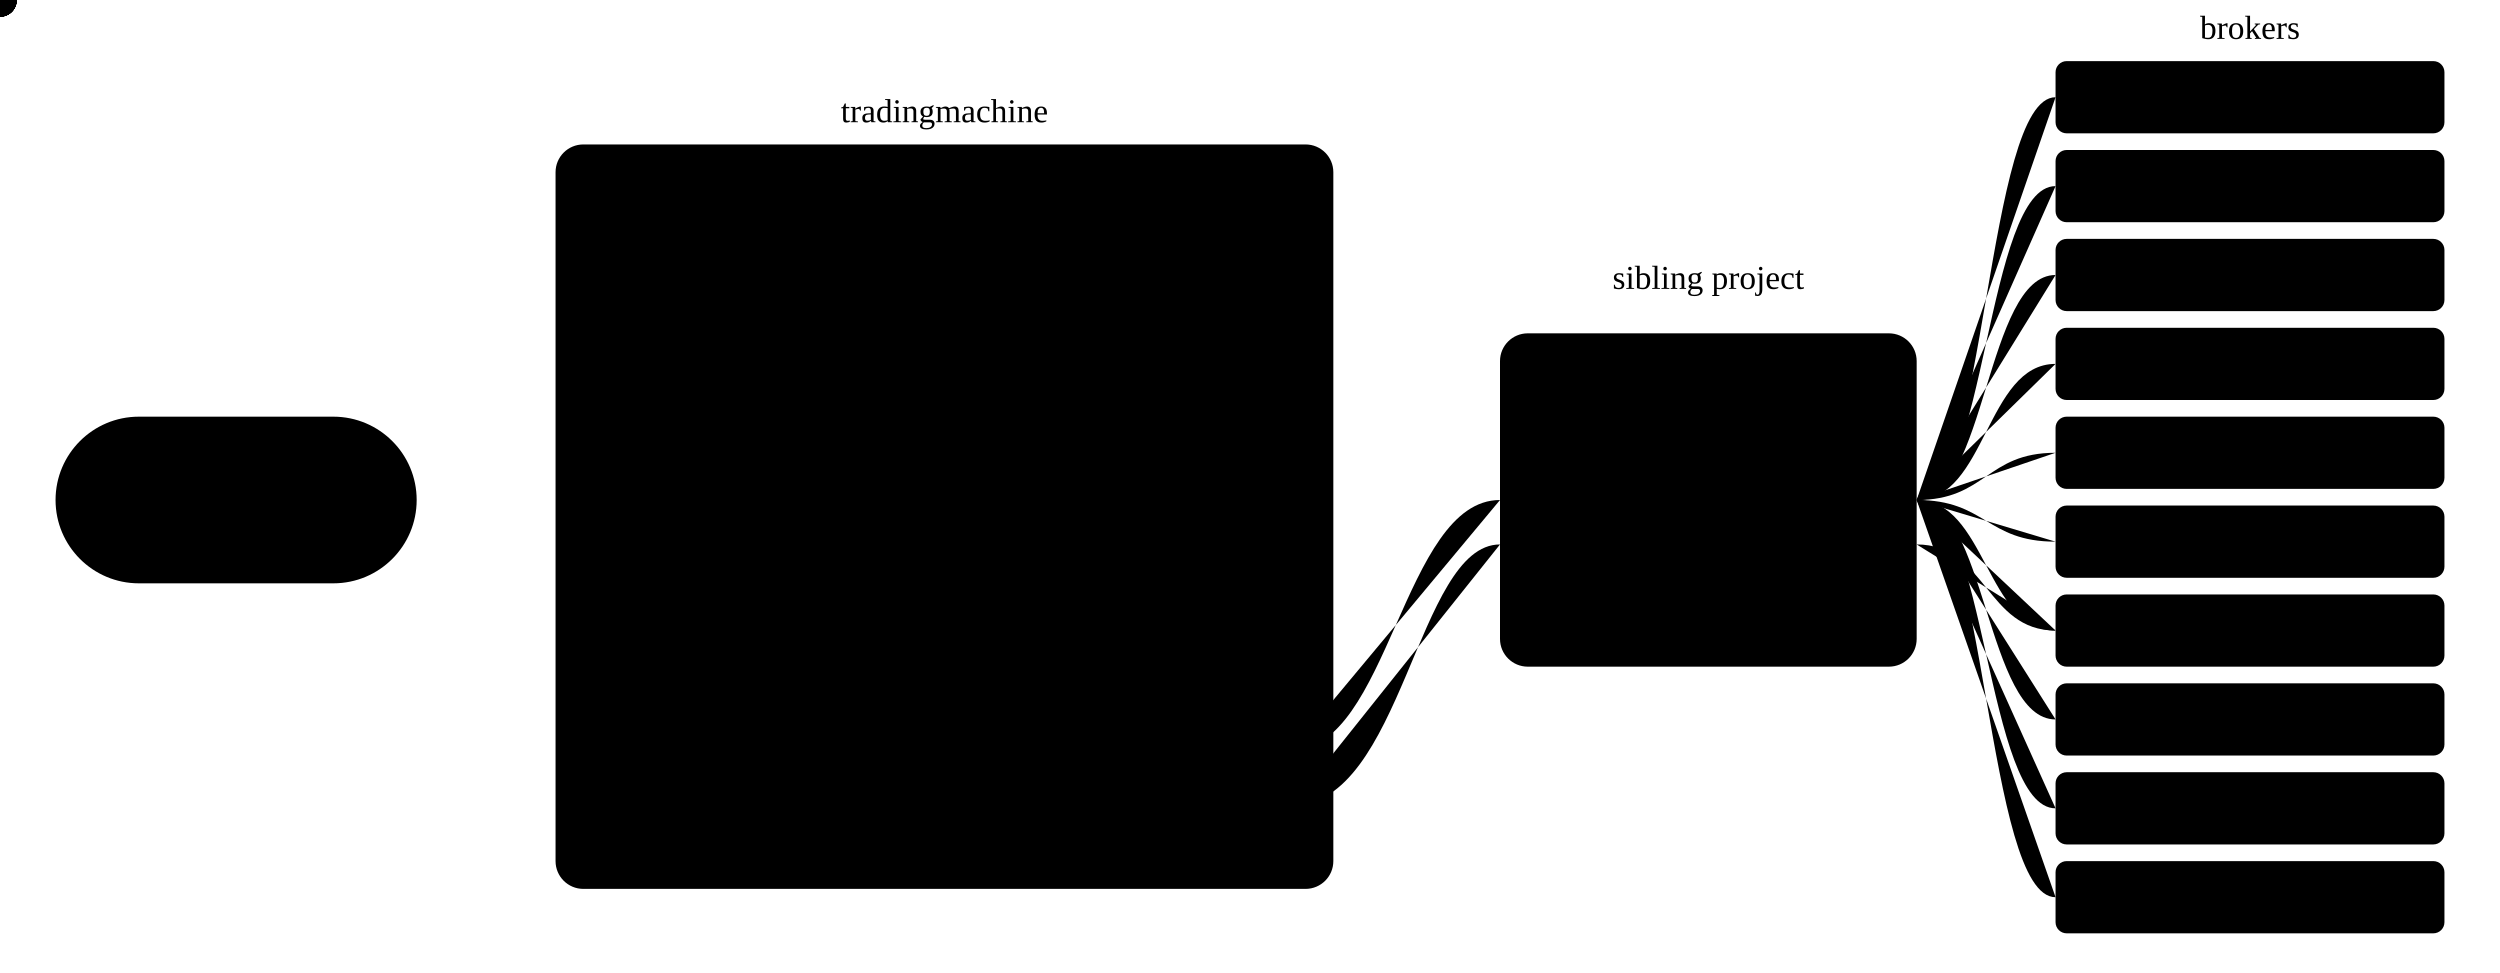
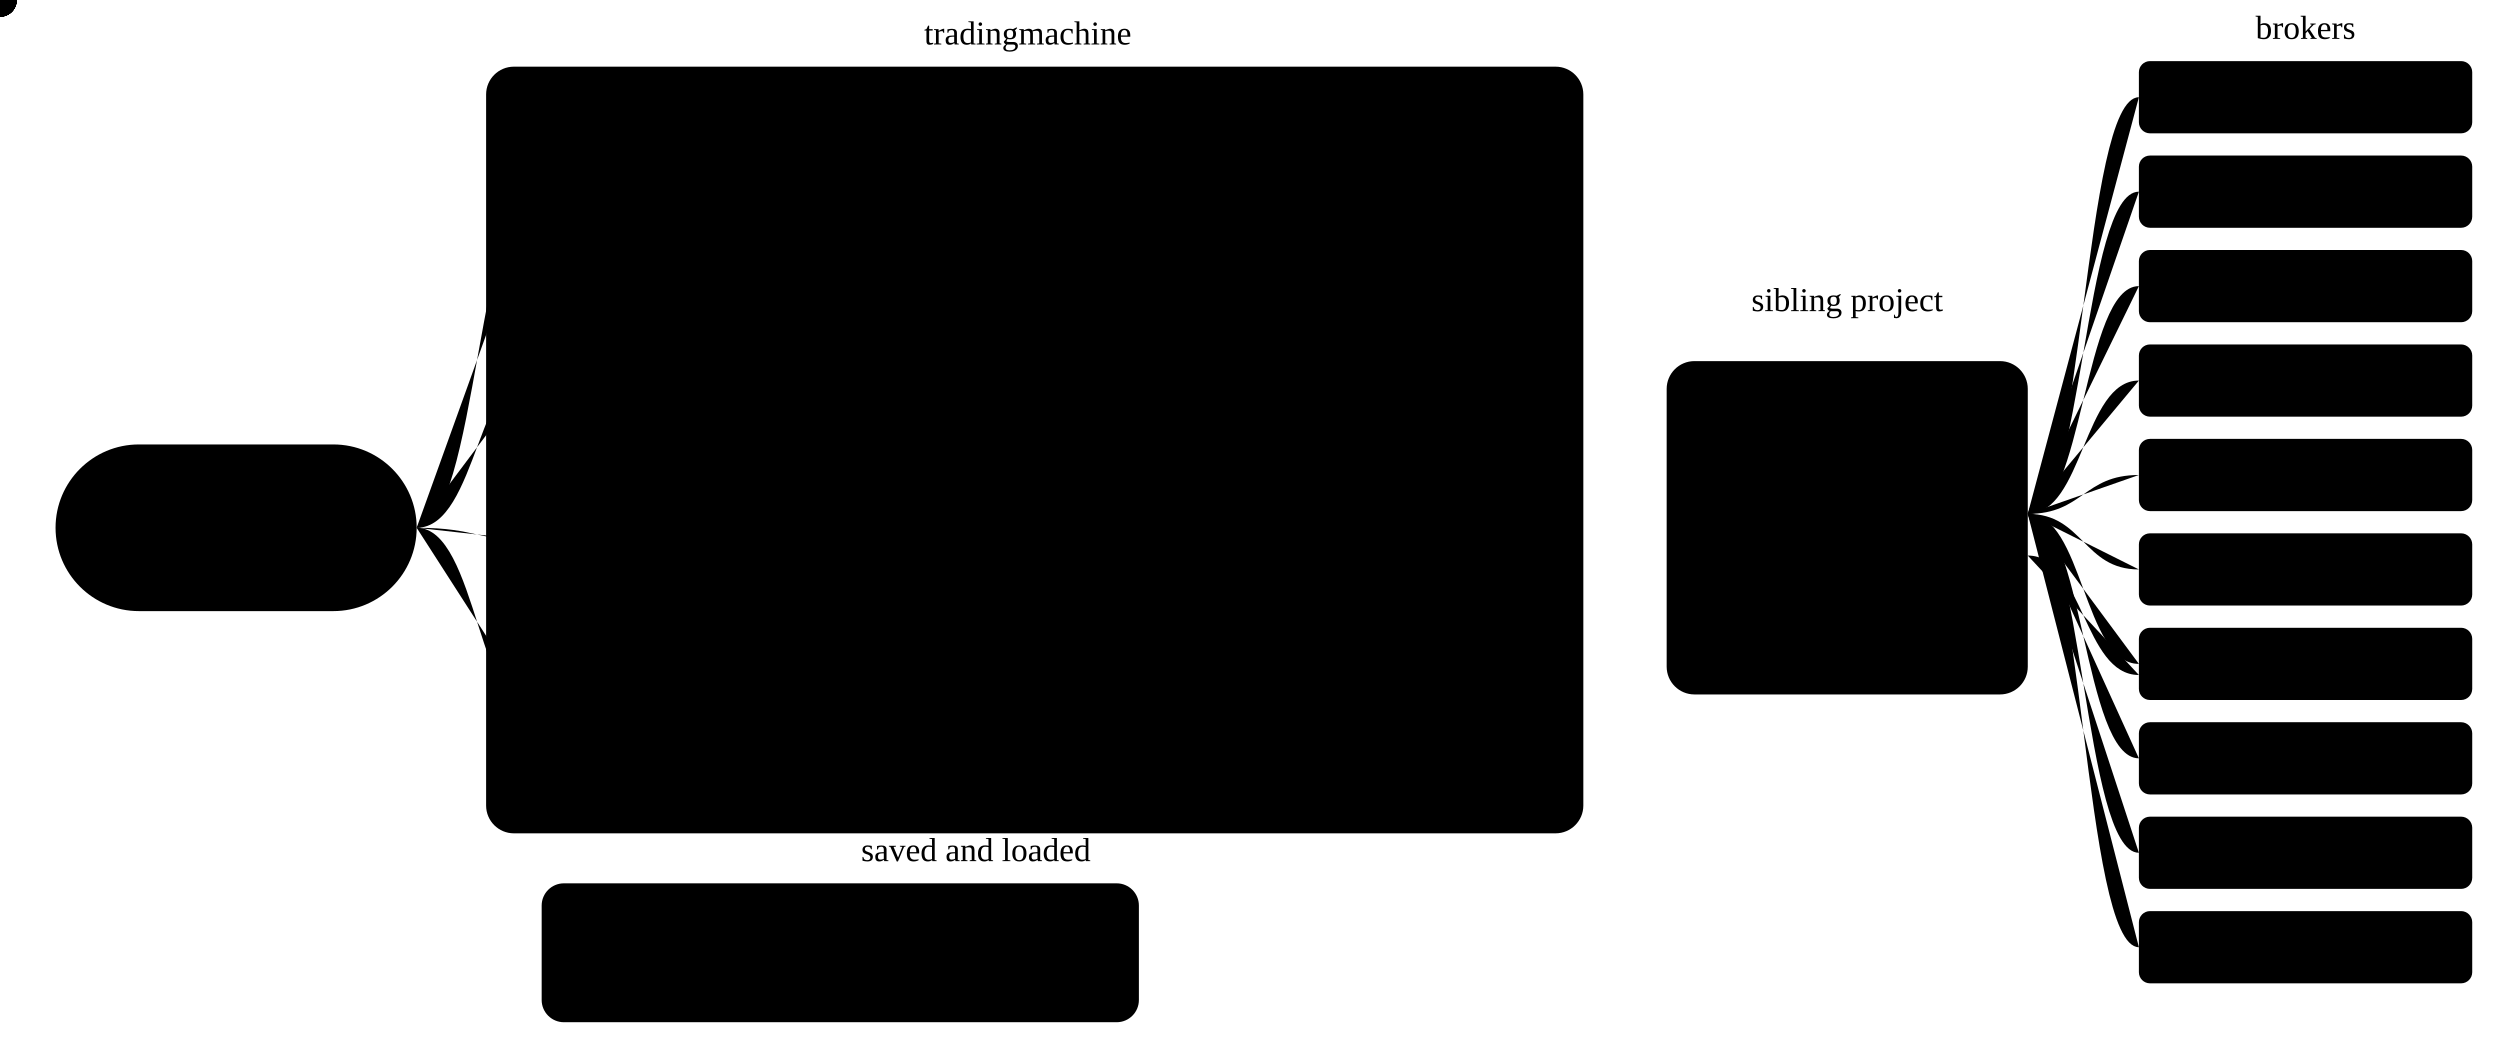
- <svg xmlns="http://www.w3.org/2000/svg" class="tm-svg" viewBox="0 0 900 350" role="img" aria-labelledby="overview-title overview-description">
-   <text class="small" x="340" y="44" text-anchor="middle">tradingmachine</text>
-   <rect class="wire-solid" x="200" y="52" width="280" height="268" rx="10" stroke-dasharray="2 4" />
-   <text class="small" x="615" y="104" text-anchor="middle">sibling project</text>
-   <text class="small" x="810" y="14" text-anchor="middle">brokers</text>
-   <rect class="box" x="740" y="22" width="140" height="26" rx="4" />
-   <text x="810" y="40" text-anchor="middle">Dhan</text>
-   <rect class="box" x="740" y="54" width="140" height="26" rx="4" />
-   <text x="810" y="72" text-anchor="middle">Flattrade</text>
-   <rect class="box" x="740" y="86" width="140" height="26" rx="4" />
-   <text x="810" y="104" text-anchor="middle">Fyers</text>
-   <rect class="box" x="740" y="118" width="140" height="26" rx="4" />
-   <text x="810" y="136" text-anchor="middle">Groww</text>
-   <rect class="box" x="740" y="150" width="140" height="26" rx="4" />
-   <text x="810" y="168" text-anchor="middle">INDmoney</text>
-   <rect class="box" x="740" y="182" width="140" height="26" rx="4" />
-   <text x="810" y="200" text-anchor="middle">Kotak</text>
-   <rect class="box" x="740" y="214" width="140" height="26" rx="4" />
-   <text x="810" y="232" text-anchor="middle">Shoonya</text>
-   <rect class="box" x="740" y="246" width="140" height="26" rx="4" />
-   <text x="810" y="264" text-anchor="middle">Stoxkart</text>
-   <rect class="box" x="740" y="278" width="140" height="26" rx="4" />
-   <text x="810" y="296" text-anchor="middle">Wisdom Capital</text>
-   <rect class="box" x="740" y="310" width="140" height="26" rx="4" />
-   <text x="810" y="328" text-anchor="middle">Zerodha</text>
-   <path class="wire" d="M740,35 C715,35 715,180 690,180" />
-   <path class="wire" d="M740,67 C715,67 715,180 690,180" />
-   <path class="wire" d="M740,99 C715,99 715,180 690,180" />
-   <path class="wire" d="M740,131 C715,131 715,180 690,180" />
-   <path class="wire" d="M740,163 C715,163 715,180 690,180" />
-   <path class="wire" d="M740,195 C715,195 715,180 690,180" />
-   <path class="wire" d="M740,227 C715,227 715,180 690,180" />
-   <path class="wire" d="M740,259 C715,259 715,180 690,180" />
-   <path class="wire" d="M740,291 C715,291 715,180 690,180" />
-   <path class="wire" d="M740,323 C715,323 715,180 690,180" />
-   <path class="wire" d="M540,180 C505,180 500,270 465,270" />
-   <path class="wire" d="M540,196 C510,196 505,290 465,290" />
-   <path class="wire" d="M330,250 L330,204" />
-   <path class="wire" d="M350,204 L350,250" />
-   <path class="wire" d="M215,170 L150,170" />
-   <path class="wire" d="M150,190 L215,190" />
-   <path class="wire" d="M340,122 L340,150" />
-   <path class="wire" d="M690,196 C715,196 715,227 740,227" />
-   <path id="overview-data-0" fill="none" stroke="none" d="M740,35 C715,35 715,180 690,180 L540,180 C505,180 500,270 465,270 L330,270 L330,177 L215,170 L150,170" />
+ <svg xmlns="http://www.w3.org/2000/svg" class="tm-svg" viewBox="0 0 900 380" role="img" aria-labelledby="overview-title overview-description">
+   <text class="small" x="370" y="16" text-anchor="middle">tradingmachine</text>
+   <rect class="wire-solid" x="175" y="24" width="395" height="276" rx="10" stroke-dasharray="2 4" />
+   <text class="small" x="665" y="112" text-anchor="middle">sibling project</text>
+   <text class="small" x="830" y="14" text-anchor="middle">brokers</text>
+   <rect class="box" x="770" y="22" width="120" height="26" rx="4" />
+   <text x="830" y="40" text-anchor="middle">Dhan</text>
+   <rect class="box" x="770" y="56" width="120" height="26" rx="4" />
+   <text x="830" y="74" text-anchor="middle">Flattrade</text>
+   <rect class="box" x="770" y="90" width="120" height="26" rx="4" />
+   <text x="830" y="108" text-anchor="middle">Fyers</text>
+   <rect class="box" x="770" y="124" width="120" height="26" rx="4" />
+   <text x="830" y="142" text-anchor="middle">Groww</text>
+   <rect class="box" x="770" y="158" width="120" height="26" rx="4" />
+   <text x="830" y="176" text-anchor="middle">INDmoney</text>
+   <rect class="box" x="770" y="192" width="120" height="26" rx="4" />
+   <text x="830" y="210" text-anchor="middle">Kotak</text>
+   <rect class="box" x="770" y="226" width="120" height="26" rx="4" />
+   <text x="830" y="244" text-anchor="middle">Shoonya</text>
+   <rect class="box" x="770" y="260" width="120" height="26" rx="4" />
+   <text x="830" y="278" text-anchor="middle">Stoxkart</text>
+   <rect class="box" x="770" y="294" width="120" height="26" rx="4" />
+   <text x="830" y="312" text-anchor="middle">Wisdom Capital</text>
+   <rect class="box" x="770" y="328" width="120" height="26" rx="4" />
+   <text x="830" y="346" text-anchor="middle">Zerodha</text>
+   <path class="wire" d="M770,35 C750,35 750,185 730,185" />
+   <path class="wire" d="M770,69 C750,69 750,185 730,185" />
+   <path class="wire" d="M770,103 C750,103 750,185 730,185" />
+   <path class="wire" d="M770,137 C750,137 750,185 730,185" />
+   <path class="wire" d="M770,171 C750,171 750,185 730,185" />
+   <path class="wire" d="M770,205 C750,205 750,185 730,185" />
+   <path class="wire" d="M770,239 C750,239 750,185 730,185" />
+   <path class="wire" d="M770,273 C750,273 750,185 730,185" />
+   <path class="wire" d="M770,307 C750,307 750,185 730,185" />
+   <path class="wire" d="M770,341 C750,341 750,185 730,185" />
+   <path class="wire" d="M730,200 C750,200 750,243 770,243" />
+   <path class="wire" d="M150,190 C172,190 172,65 195,65" />
+   <path class="wire" d="M410,65 C425,65 425,190 440,190" />
+   <path class="wire" d="M150,190 C172,190 172,130 195,130" />
+   <path class="wire" d="M410,130 C425,130 425,190 440,190" />
+   <path class="wire" d="M150,190 C172,190 172,195 195,195" />
+   <path class="wire" d="M410,195 C425,195 425,190 440,190" />
+   <path class="wire" d="M150,190 C172,190 172,260 195,260" />
+   <path class="wire" d="M410,260 C425,260 425,190 440,190" />
+   <path class="wire" d="M555,185 L600,185" />
+   <path class="wire" d="M600,200 L555,200" />
+   <path class="wire" d="M302,285 L302,318" />
+   <text class="small" x="310" y="310">saved and loaded</text>
+   <path id="overview-data-0" fill="none" stroke="none" d="M770,35 C750,35 750,185 730,185 L440,185 L440,190 C425,190 425,65 410,65 L195,65 C172,65 172,190 150,190" />
  <circle class="dot" r="6">
-     <animateMotion dur="6s" begin="0.0s" repeatCount="indefinite">
+     <animateMotion dur="6s" begin="-0.0s" repeatCount="indefinite">
      <mpath href="#overview-data-0" />
    </animateMotion>
  </circle>
-   <path id="overview-data-1" fill="none" stroke="none" d="M740,67 C715,67 715,180 690,180 L540,180 C505,180 500,270 465,270 L330,270 L330,177 L215,170 L150,170" />
+   <path id="overview-data-1" fill="none" stroke="none" d="M770,69 C750,69 750,185 730,185 L440,185 L440,190 C425,190 425,260 410,260 L195,260 C172,260 172,190 150,190" />
  <circle class="dot" r="6">
    <animateMotion dur="6s" begin="-0.6s" repeatCount="indefinite">
      <mpath href="#overview-data-1" />
    </animateMotion>
  </circle>
-   <path id="overview-data-2" fill="none" stroke="none" d="M740,99 C715,99 715,180 690,180 L540,180 C505,180 500,270 465,270 L330,270 L330,177 L215,170 L150,170" />
+   <path id="overview-data-2" fill="none" stroke="none" d="M770,103 C750,103 750,185 730,185 L440,185 L440,190 C425,190 425,65 410,65 L195,65 C172,65 172,190 150,190" />
  <circle class="dot" r="6">
    <animateMotion dur="6s" begin="-1.2s" repeatCount="indefinite">
      <mpath href="#overview-data-2" />
    </animateMotion>
  </circle>
-   <path id="overview-data-3" fill="none" stroke="none" d="M740,131 C715,131 715,180 690,180 L540,180 C505,180 500,270 465,270 L330,270 L330,177 L215,170 L150,170" />
+   <path id="overview-data-3" fill="none" stroke="none" d="M770,137 C750,137 750,185 730,185 L440,185 L440,190 C425,190 425,260 410,260 L195,260 C172,260 172,190 150,190" />
  <circle class="dot" r="6">
    <animateMotion dur="6s" begin="-1.8s" repeatCount="indefinite">
      <mpath href="#overview-data-3" />
    </animateMotion>
  </circle>
-   <path id="overview-data-4" fill="none" stroke="none" d="M740,163 C715,163 715,180 690,180 L540,180 C505,180 500,270 465,270 L330,270 L330,177 L215,170 L150,170" />
+   <path id="overview-data-4" fill="none" stroke="none" d="M770,171 C750,171 750,185 730,185 L440,185 L440,190 C425,190 425,65 410,65 L195,65 C172,65 172,190 150,190" />
  <circle class="dot" r="6">
    <animateMotion dur="6s" begin="-2.4s" repeatCount="indefinite">
      <mpath href="#overview-data-4" />
    </animateMotion>
  </circle>
-   <path id="overview-data-5" fill="none" stroke="none" d="M740,195 C715,195 715,180 690,180 L540,180 C505,180 500,270 465,270 L330,270 L330,177 L215,170 L150,170" />
+   <path id="overview-data-5" fill="none" stroke="none" d="M770,205 C750,205 750,185 730,185 L440,185 L440,190 C425,190 425,260 410,260 L195,260 C172,260 172,190 150,190" />
  <circle class="dot" r="6">
    <animateMotion dur="6s" begin="-3.0s" repeatCount="indefinite">
      <mpath href="#overview-data-5" />
    </animateMotion>
  </circle>
-   <path id="overview-data-6" fill="none" stroke="none" d="M740,227 C715,227 715,180 690,180 L540,180 C505,180 500,270 465,270 L330,270 L330,177 L215,170 L150,170" />
+   <path id="overview-data-6" fill="none" stroke="none" d="M770,239 C750,239 750,185 730,185 L440,185 L440,190 C425,190 425,65 410,65 L195,65 C172,65 172,190 150,190" />
  <circle class="dot" r="6">
    <animateMotion dur="6s" begin="-3.6s" repeatCount="indefinite">
      <mpath href="#overview-data-6" />
    </animateMotion>
  </circle>
-   <path id="overview-data-7" fill="none" stroke="none" d="M740,259 C715,259 715,180 690,180 L540,180 C505,180 500,270 465,270 L330,270 L330,177 L215,170 L150,170" />
+   <path id="overview-data-7" fill="none" stroke="none" d="M770,273 C750,273 750,185 730,185 L440,185 L440,190 C425,190 425,260 410,260 L195,260 C172,260 172,190 150,190" />
  <circle class="dot" r="6">
    <animateMotion dur="6s" begin="-4.2s" repeatCount="indefinite">
      <mpath href="#overview-data-7" />
    </animateMotion>
  </circle>
-   <path id="overview-data-8" fill="none" stroke="none" d="M740,291 C715,291 715,180 690,180 L540,180 C505,180 500,270 465,270 L330,270 L330,177 L215,170 L150,170" />
+   <path id="overview-data-8" fill="none" stroke="none" d="M770,307 C750,307 750,185 730,185 L440,185 L440,190 C425,190 425,65 410,65 L195,65 C172,65 172,190 150,190" />
  <circle class="dot" r="6">
    <animateMotion dur="6s" begin="-4.8s" repeatCount="indefinite">
      <mpath href="#overview-data-8" />
    </animateMotion>
  </circle>
-   <path id="overview-data-9" fill="none" stroke="none" d="M740,323 C715,323 715,180 690,180 L540,180 C505,180 500,270 465,270 L330,270 L330,177 L215,170 L150,170" />
+   <path id="overview-data-9" fill="none" stroke="none" d="M770,341 C750,341 750,185 730,185 L440,185 L440,190 C425,190 425,260 410,260 L195,260 C172,260 172,190 150,190" />
  <circle class="dot" r="6">
    <animateMotion dur="6s" begin="-5.4s" repeatCount="indefinite">
      <mpath href="#overview-data-9" />
    </animateMotion>
  </circle>
-   <path id="overview-order" fill="none" stroke="none" d="M150,190 L215,190 L350,190 L350,290 L465,290 C505,290 510,196 540,196 L690,196 C715,196 715,227 740,227" />
-   <circle class="dot alt" r="6">
-     <animateMotion dur="6s" begin="-3s" repeatCount="indefinite">
-       <mpath href="#overview-order" />
+   <path id="overview-store" fill="none" stroke="none" d="M302,343 L302,260" />
+   <circle class="dot" r="6">
+     <animateMotion dur="3s" repeatCount="indefinite">
+       <mpath href="#overview-store" />
    </animateMotion>
  </circle>
-   <rect class="box" x="20" y="150" width="130" height="60" rx="30" />
-   <text class="title" x="85" y="185" text-anchor="middle">Your program</text>
-   <rect class="box" x="215" y="68" width="250" height="54" rx="8" />
-   <text class="title" x="340" y="91" text-anchor="middle">Orders and the account</text>
-   <text class="small" x="340" y="109" text-anchor="middle">53 synthetic order classes, Account.flatten</text>
-   <rect class="box" x="215" y="150" width="250" height="54" rx="8" />
-   <text class="title" x="340" y="173" text-anchor="middle">Instrument objects</text>
-   <text class="small" x="340" y="191" text-anchor="middle">27 classes, from Equity to MutualFund</text>
-   <rect class="box" x="215" y="250" width="250" height="54" rx="8" />
-   <text class="title" x="340" y="273" text-anchor="middle">Shared UBI client</text>
-   <text class="small" x="340" y="291" text-anchor="middle">one token, retried once on HTTP 401</text>
-   <rect class="accent-box" x="540" y="120" width="150" height="120" rx="10" />
-   <text class="title" x="615" y="160" text-anchor="middle">UBI</text>
-   <text class="mono" x="615" y="182" text-anchor="middle">127.0.0.1:8080</text>
-   <text class="small" x="615" y="202" text-anchor="middle">REST API and</text>
-   <text class="small" x="615" y="218" text-anchor="middle">order engine</text>
+   <path id="overview-order-0" fill="none" stroke="none" d="M150,190 C172,190 172,130 195,130 L410,130 C425,130 425,190 440,190 L440,200 L600,200 L730,200 C750,200 750,243 770,243" />
+   <circle class="dot alt" r="6">
+     <animateMotion dur="6s" begin="-1s" repeatCount="indefinite">
+       <mpath href="#overview-order-0" />
+     </animateMotion>
+   </circle>
+   <path id="overview-order-1" fill="none" stroke="none" d="M150,190 C172,190 172,260 195,260 L410,260 C425,260 425,190 440,190 L440,200 L600,200 L730,200 C750,200 750,243 770,243" />
+   <circle class="dot alt" r="6">
+     <animateMotion dur="6s" begin="-4s" repeatCount="indefinite">
+       <mpath href="#overview-order-1" />
+     </animateMotion>
+   </circle>
+   <rect class="box" x="20" y="160" width="130" height="60" rx="30" />
+   <text class="title" x="85" y="195" text-anchor="middle">Your program</text>
+   <rect class="box" x="195" y="40" width="215" height="50" rx="8" />
+   <text class="title" x="302" y="62" text-anchor="middle">Instrument objects</text>
+   <text class="small" x="302" y="79" text-anchor="middle">27 classes, Equity to MutualFund</text>
+   <rect class="box" x="195" y="105" width="215" height="50" rx="8" />
+   <text class="title" x="302" y="127" text-anchor="middle">Synthetic orders</text>
+   <text class="small" x="302" y="144" text-anchor="middle">53 classes, one per order type</text>
+   <rect class="box" x="195" y="170" width="215" height="50" rx="8" />
+   <text class="title" x="302" y="192" text-anchor="middle">Account</text>
+   <text class="small" x="302" y="209" text-anchor="middle">flatten, the account-wide kill switch</text>
+   <rect class="box" x="195" y="235" width="215" height="50" rx="8" />
+   <text class="title" x="302" y="257" text-anchor="middle">Asset baskets</text>
+   <text class="small" x="302" y="274" text-anchor="middle">Portfolio, Watchlist, Index, funds</text>
+   <rect class="box" x="440" y="150" width="115" height="80" rx="8" />
+   <text class="title" x="497" y="180" text-anchor="middle">Shared</text>
+   <text class="title" x="497" y="198" text-anchor="middle">UBI client</text>
+   <text class="small" x="497" y="216" text-anchor="middle">retries once on 401</text>
+   <rect class="store" x="195" y="318" width="215" height="50" rx="8" />
+   <text class="title" x="302" y="340" text-anchor="middle">MongoDB</text>
+   <text class="mono" x="302" y="357" text-anchor="middle">asset_baskets</text>
+   <rect class="accent-box" x="600" y="130" width="130" height="120" rx="10" />
+   <text class="title" x="665" y="170" text-anchor="middle">UBI</text>
+   <text class="mono" x="665" y="192" text-anchor="middle">127.0.0.1:8080</text>
+   <text class="small" x="665" y="212" text-anchor="middle">REST API and</text>
+   <text class="small" x="665" y="228" text-anchor="middle">order engine</text>
</svg>
